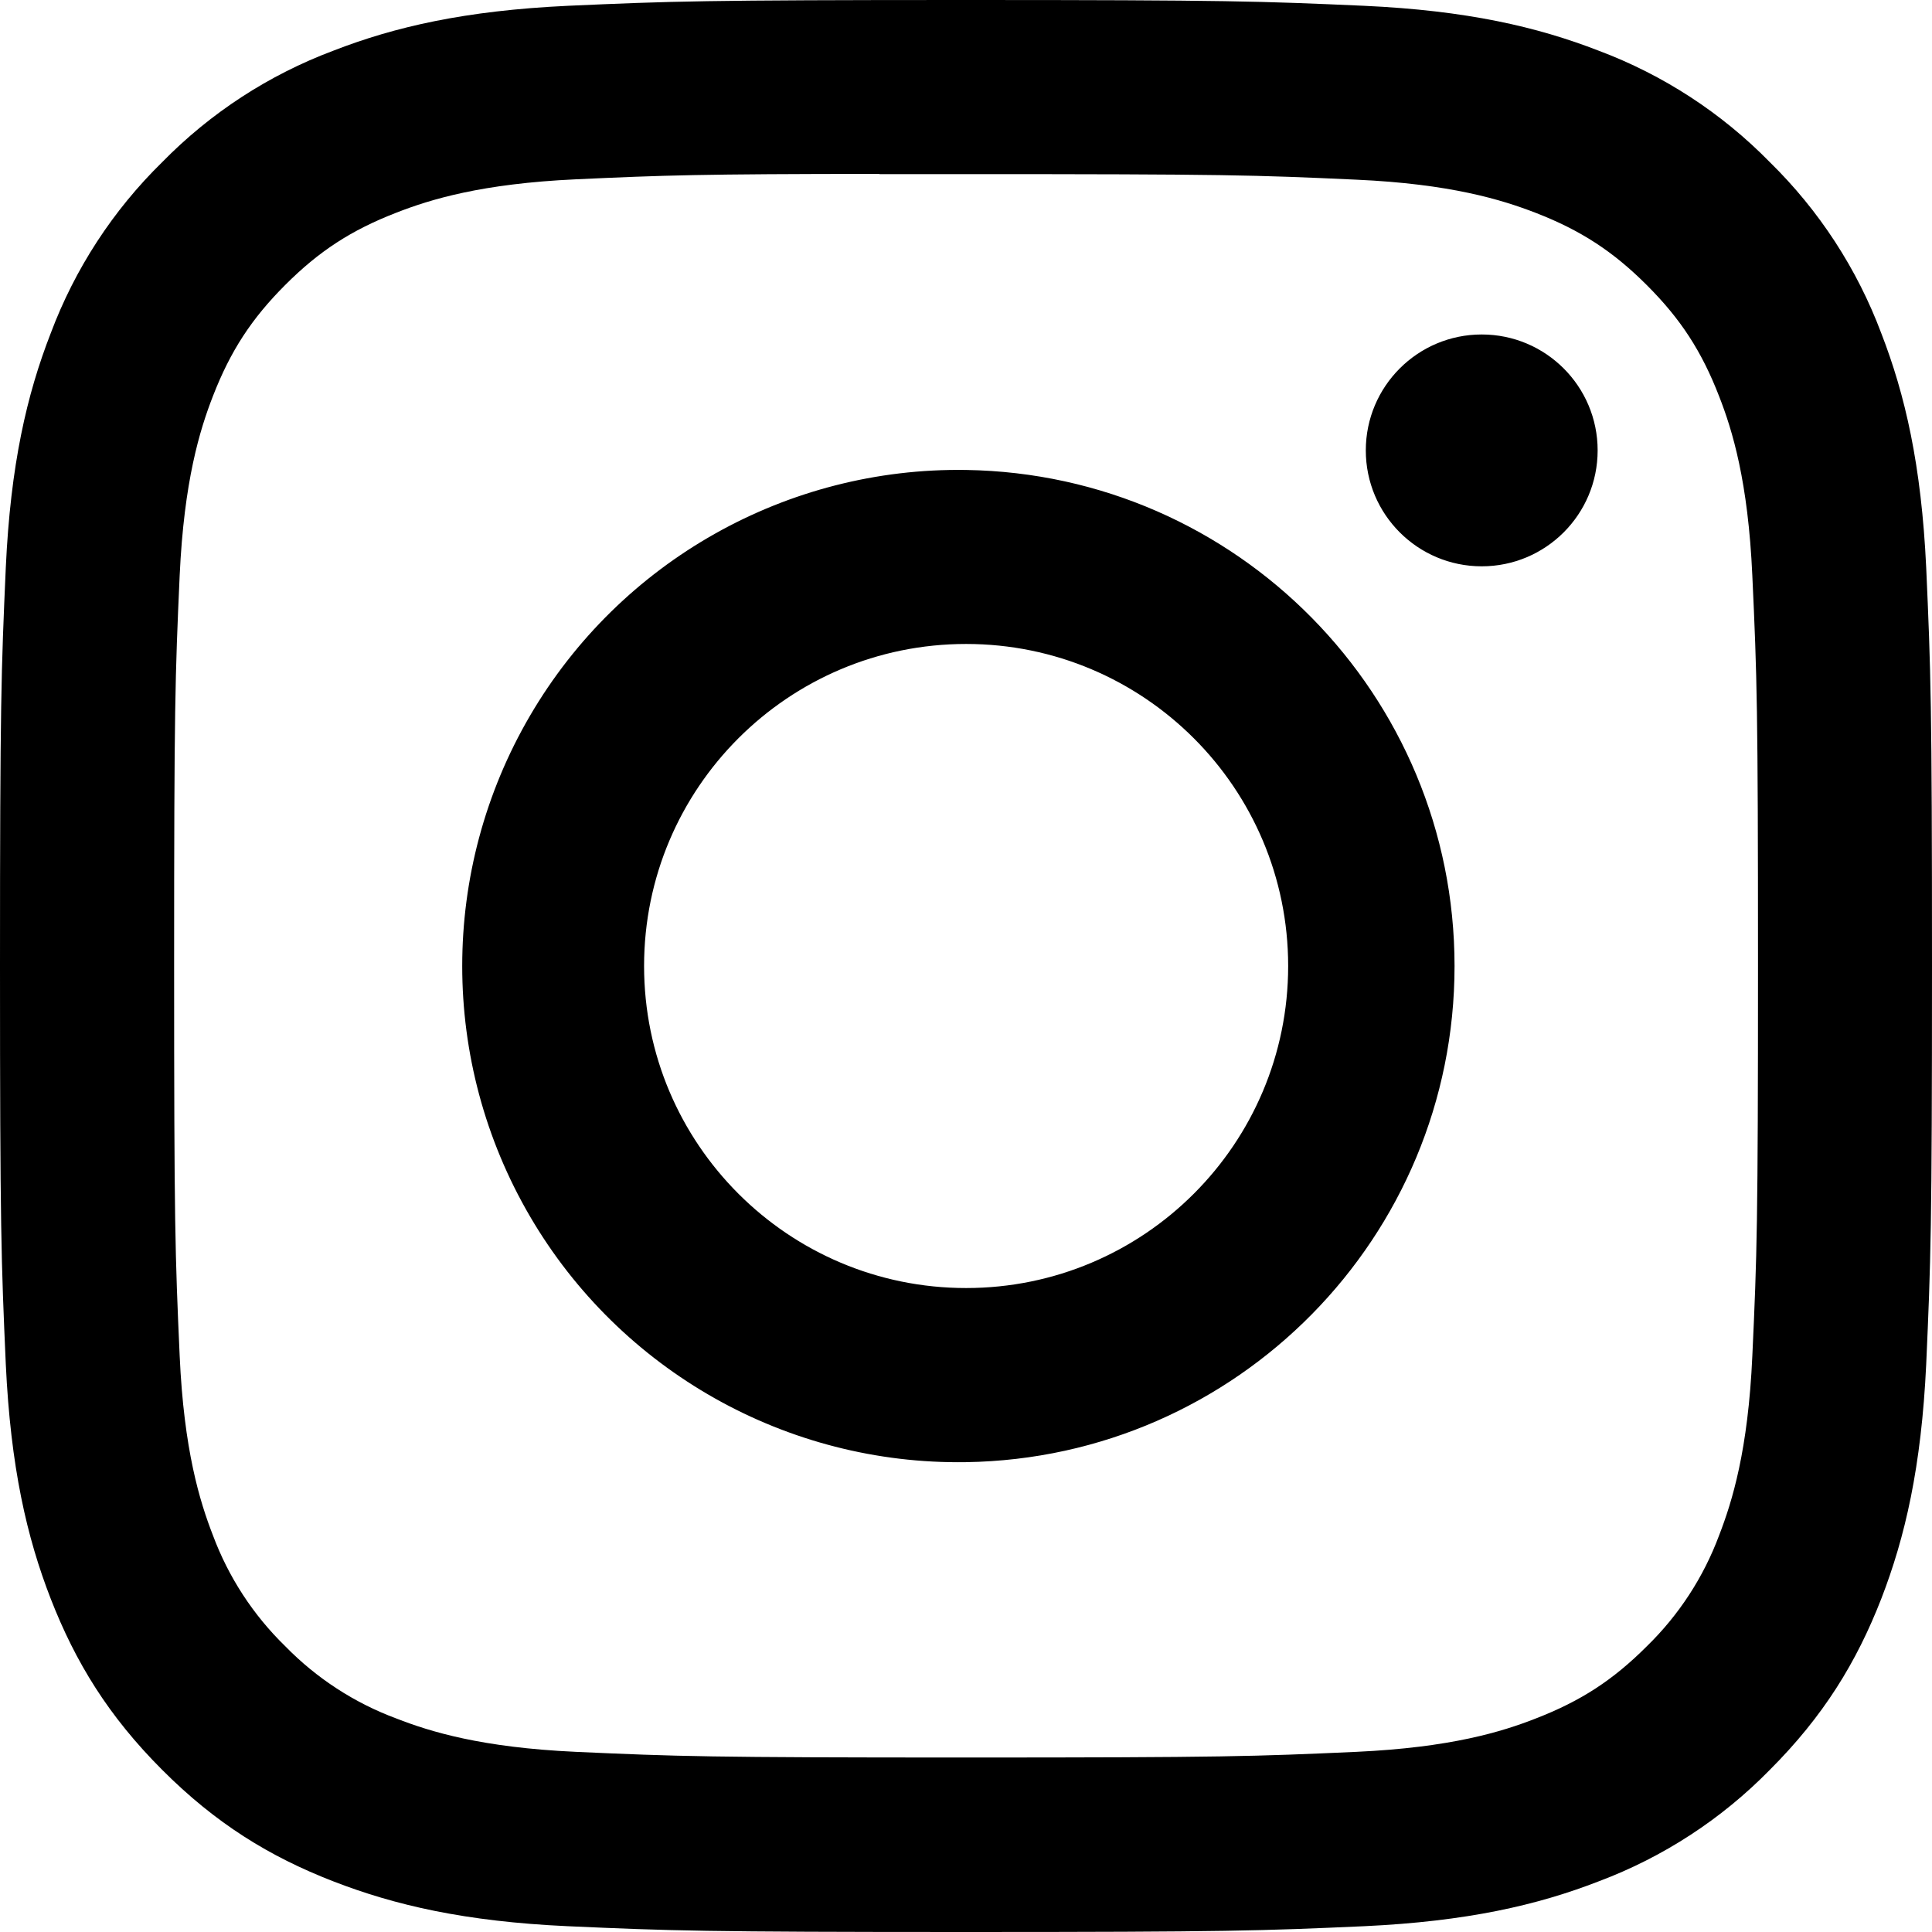
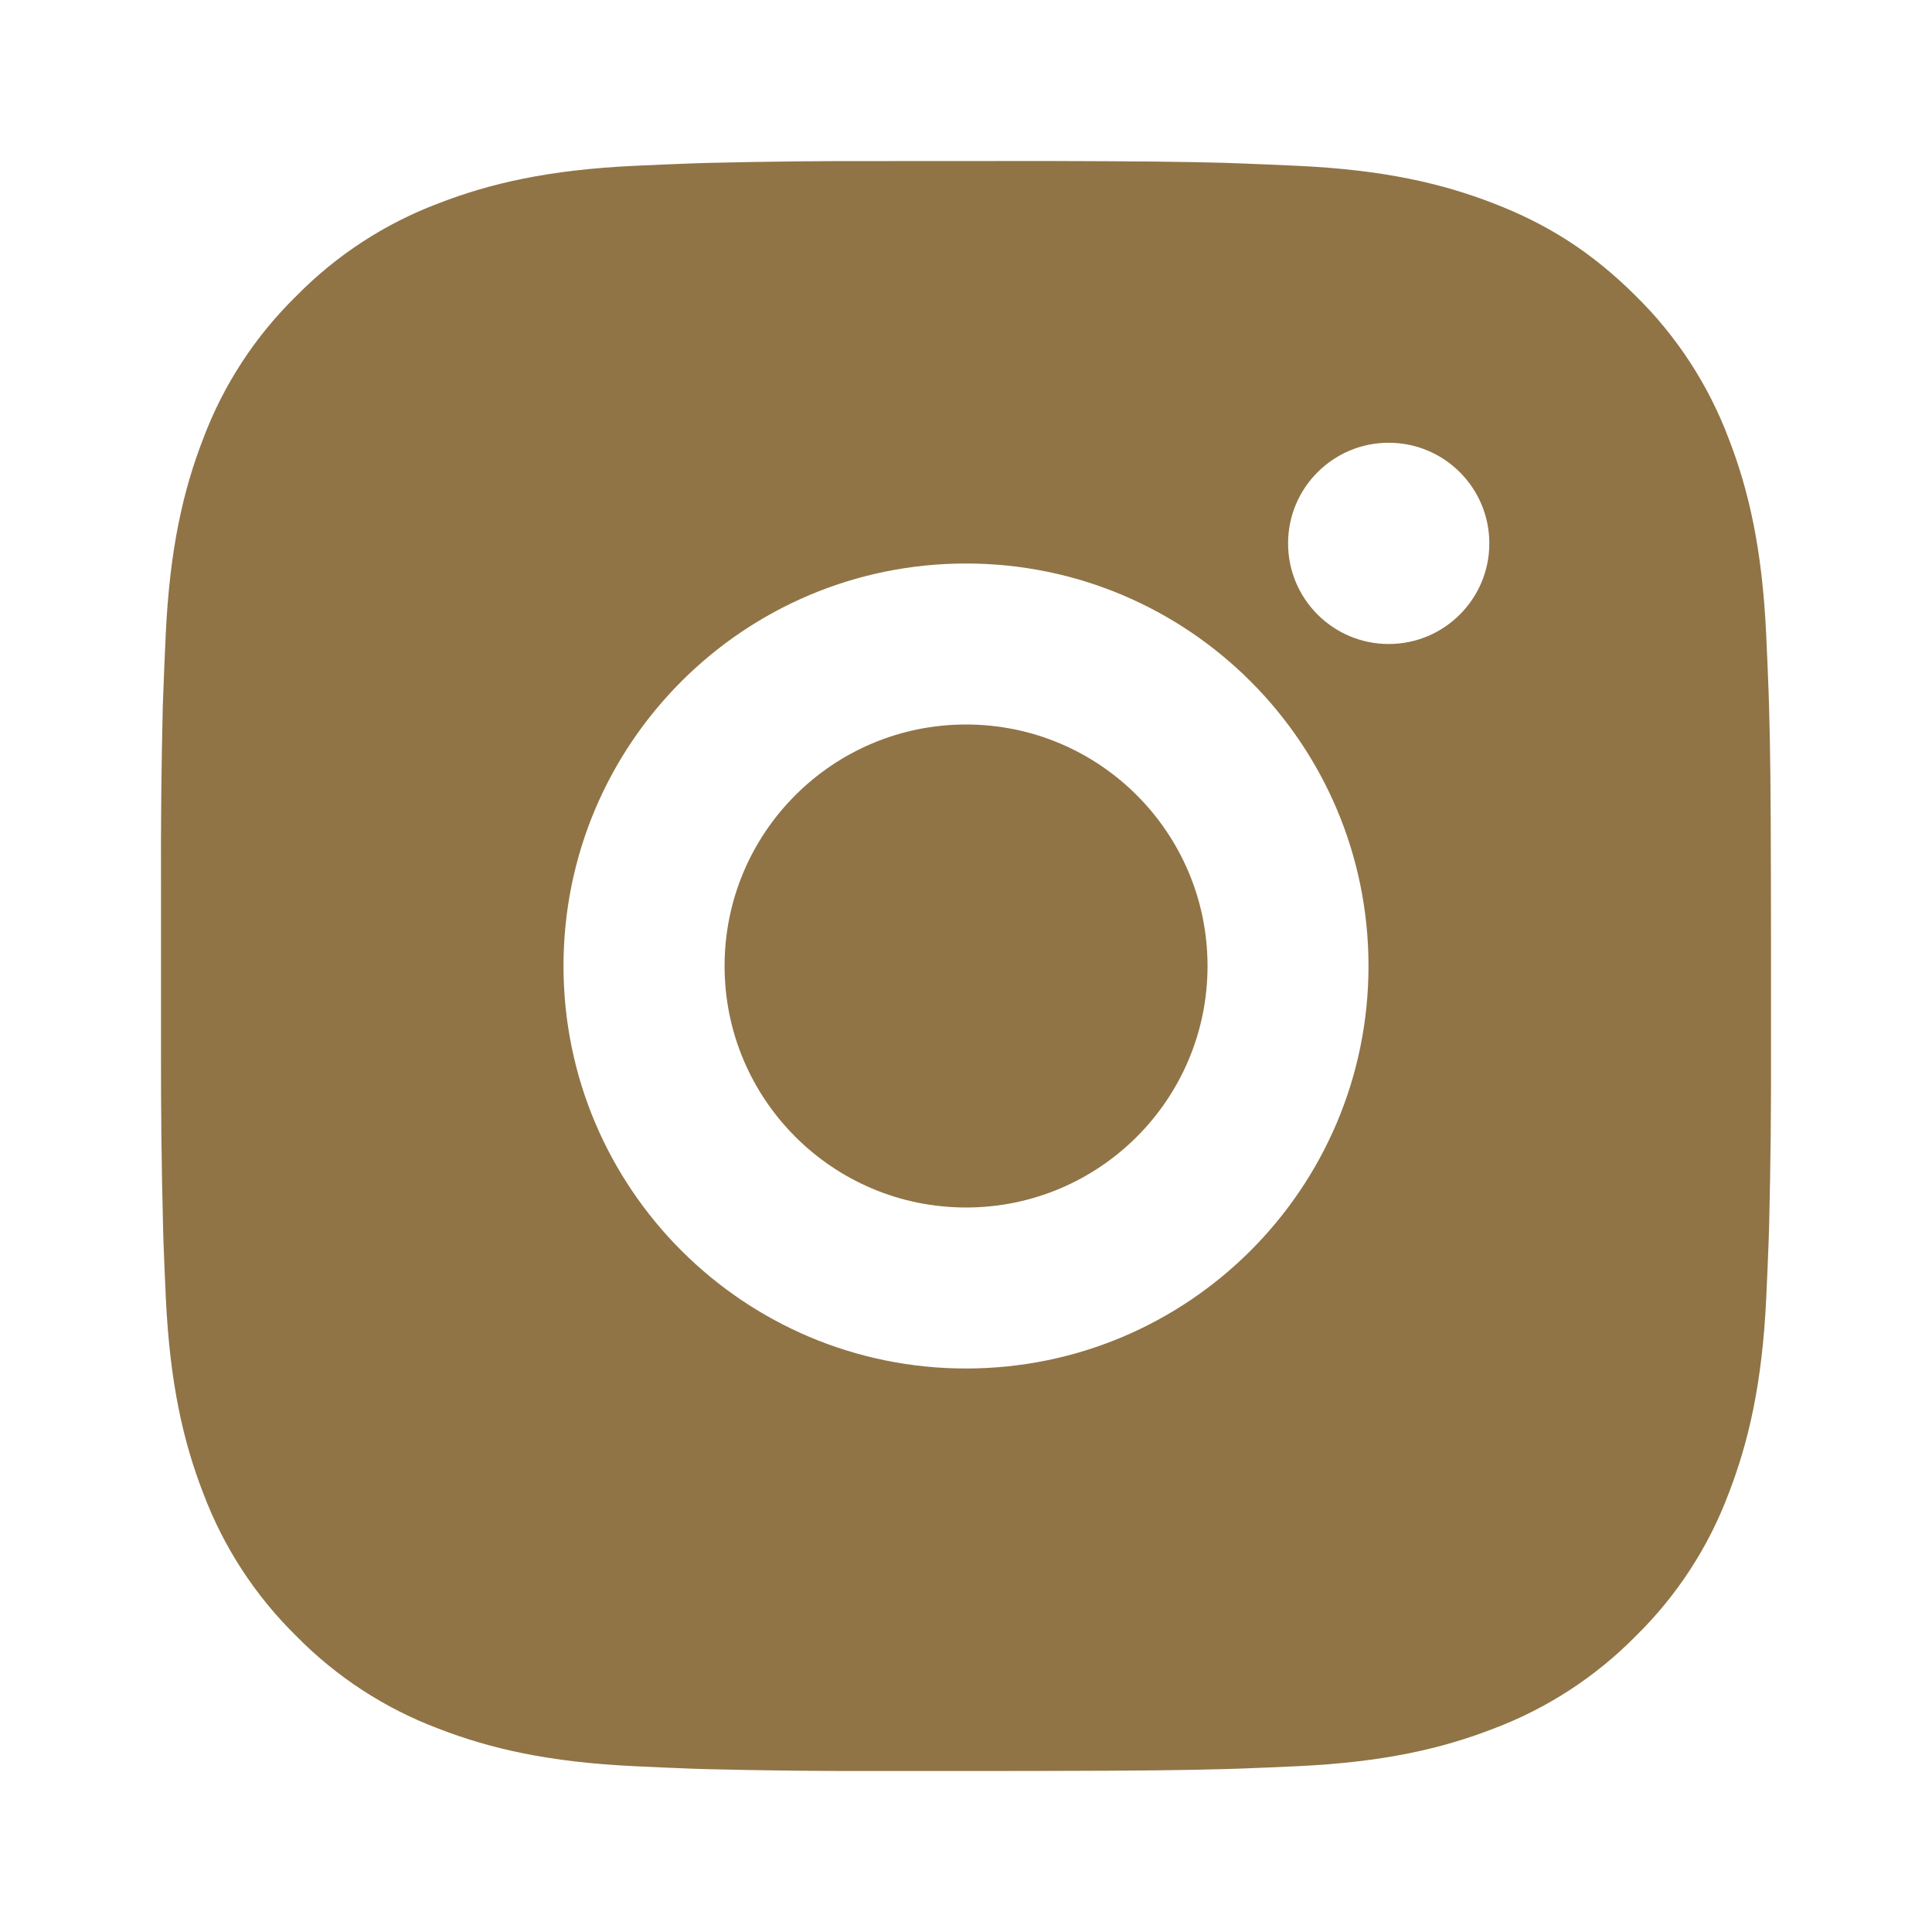
- <svg xmlns="http://www.w3.org/2000/svg" width="1em" height="1em" viewBox="0 0 16 16">
-   <path fill="currentColor" d="M8 0C5.829 0 5.556.01 4.703.048C3.85.088 3.269.222 2.76.42a3.9 3.9 0 0 0-1.417.923A3.9 3.9 0 0 0 .42 2.76C.222 3.268.087 3.85.048 4.7C.01 5.555 0 5.827 0 8.001c0 2.172.01 2.444.048 3.297c.04.852.174 1.433.372 1.942c.205.526.478.972.923 1.417c.444.445.89.719 1.416.923c.51.198 1.09.333 1.942.372C5.555 15.99 5.827 16 8 16s2.444-.01 3.298-.048c.851-.04 1.434-.174 1.943-.372a3.9 3.9 0 0 0 1.416-.923c.445-.445.718-.891.923-1.417c.197-.509.332-1.09.372-1.942C15.99 10.445 16 10.173 16 8s-.01-2.445-.048-3.299c-.04-.851-.175-1.433-.372-1.941a3.9 3.9 0 0 0-.923-1.417A3.9 3.9 0 0 0 13.24.42c-.51-.198-1.092-.333-1.943-.372C10.443.01 10.172 0 7.998 0zm-.717 1.442h.718c2.136 0 2.389.007 3.232.046c.78.035 1.204.166 1.486.275c.373.145.64.319.92.599s.453.546.598.92c.11.281.24.705.275 1.485c.039.843.047 1.096.047 3.231s-.008 2.389-.047 3.232c-.035.78-.166 1.203-.275 1.485a2.5 2.5 0 0 1-.599.919c-.28.28-.546.453-.92.598c-.28.11-.704.24-1.485.276c-.843.038-1.096.047-3.232.047s-2.39-.009-3.233-.047c-.78-.036-1.203-.166-1.485-.276a2.5 2.5 0 0 1-.92-.598a2.5 2.5 0 0 1-.6-.92c-.109-.281-.24-.705-.275-1.485c-.038-.843-.046-1.096-.046-3.233s.008-2.388.046-3.231c.036-.78.166-1.204.276-1.486c.145-.373.319-.64.599-.92s.546-.453.92-.598c.282-.11.705-.24 1.485-.276c.738-.034 1.024-.044 2.515-.045zm4.988 1.328a.96.96 0 1 0 0 1.92a.96.96 0 0 0 0-1.92m-4.27 1.122a4.109 4.109 0 1 0 0 8.217a4.109 4.109 0 0 0 0-8.217m0 1.441a2.667 2.667 0 1 1 0 5.334a2.667 2.667 0 0 1 0-5.334" />
+ <svg xmlns="http://www.w3.org/2000/svg" width="1em" height="1em" viewBox="0 0 24 24">
+   <path fill="#907446" d="M13.028 2c1.125.003 1.696.009 2.189.023l.194.007c.224.008.445.018.712.03c1.064.05 1.79.218 2.427.465c.66.254 1.216.598 1.772 1.153a4.908 4.908 0 0 1 1.153 1.772c.247.637.415 1.363.465 2.428c.012.266.022.487.03.712l.006.194c.015.492.021 1.063.023 2.188l.001.746v1.31a78.831 78.831 0 0 1-.023 2.188l-.006.194c-.008.225-.018.446-.03.712c-.05 1.065-.22 1.79-.466 2.428a4.883 4.883 0 0 1-1.153 1.772a4.915 4.915 0 0 1-1.772 1.153c-.637.247-1.363.415-2.427.465a72.11 72.11 0 0 1-.712.03l-.194.006c-.493.014-1.064.021-2.189.023l-.746.001h-1.309a78.43 78.43 0 0 1-2.189-.023l-.194-.006a63.036 63.036 0 0 1-.712-.031c-1.064-.05-1.79-.218-2.428-.465a4.889 4.889 0 0 1-1.771-1.153a4.904 4.904 0 0 1-1.154-1.772c-.247-.637-.415-1.363-.465-2.428a74.1 74.1 0 0 1-.03-.712l-.005-.194A79.047 79.047 0 0 1 2 13.028v-2.056a78.82 78.82 0 0 1 .022-2.188l.007-.194c.008-.225.018-.446.03-.712c.05-1.065.218-1.79.465-2.428A4.88 4.88 0 0 1 3.68 3.678a4.897 4.897 0 0 1 1.77-1.153c.638-.247 1.363-.415 2.428-.465c.266-.012.488-.022.712-.03l.194-.006a79 79 0 0 1 2.188-.023zM12 7a5 5 0 1 0 0 10a5 5 0 0 0 0-10m0 2a3 3 0 1 1 .001 6a3 3 0 0 1 0-6m5.25-3.5a1.25 1.25 0 0 0 0 2.5a1.25 1.25 0 0 0 0-2.5" />
</svg>
